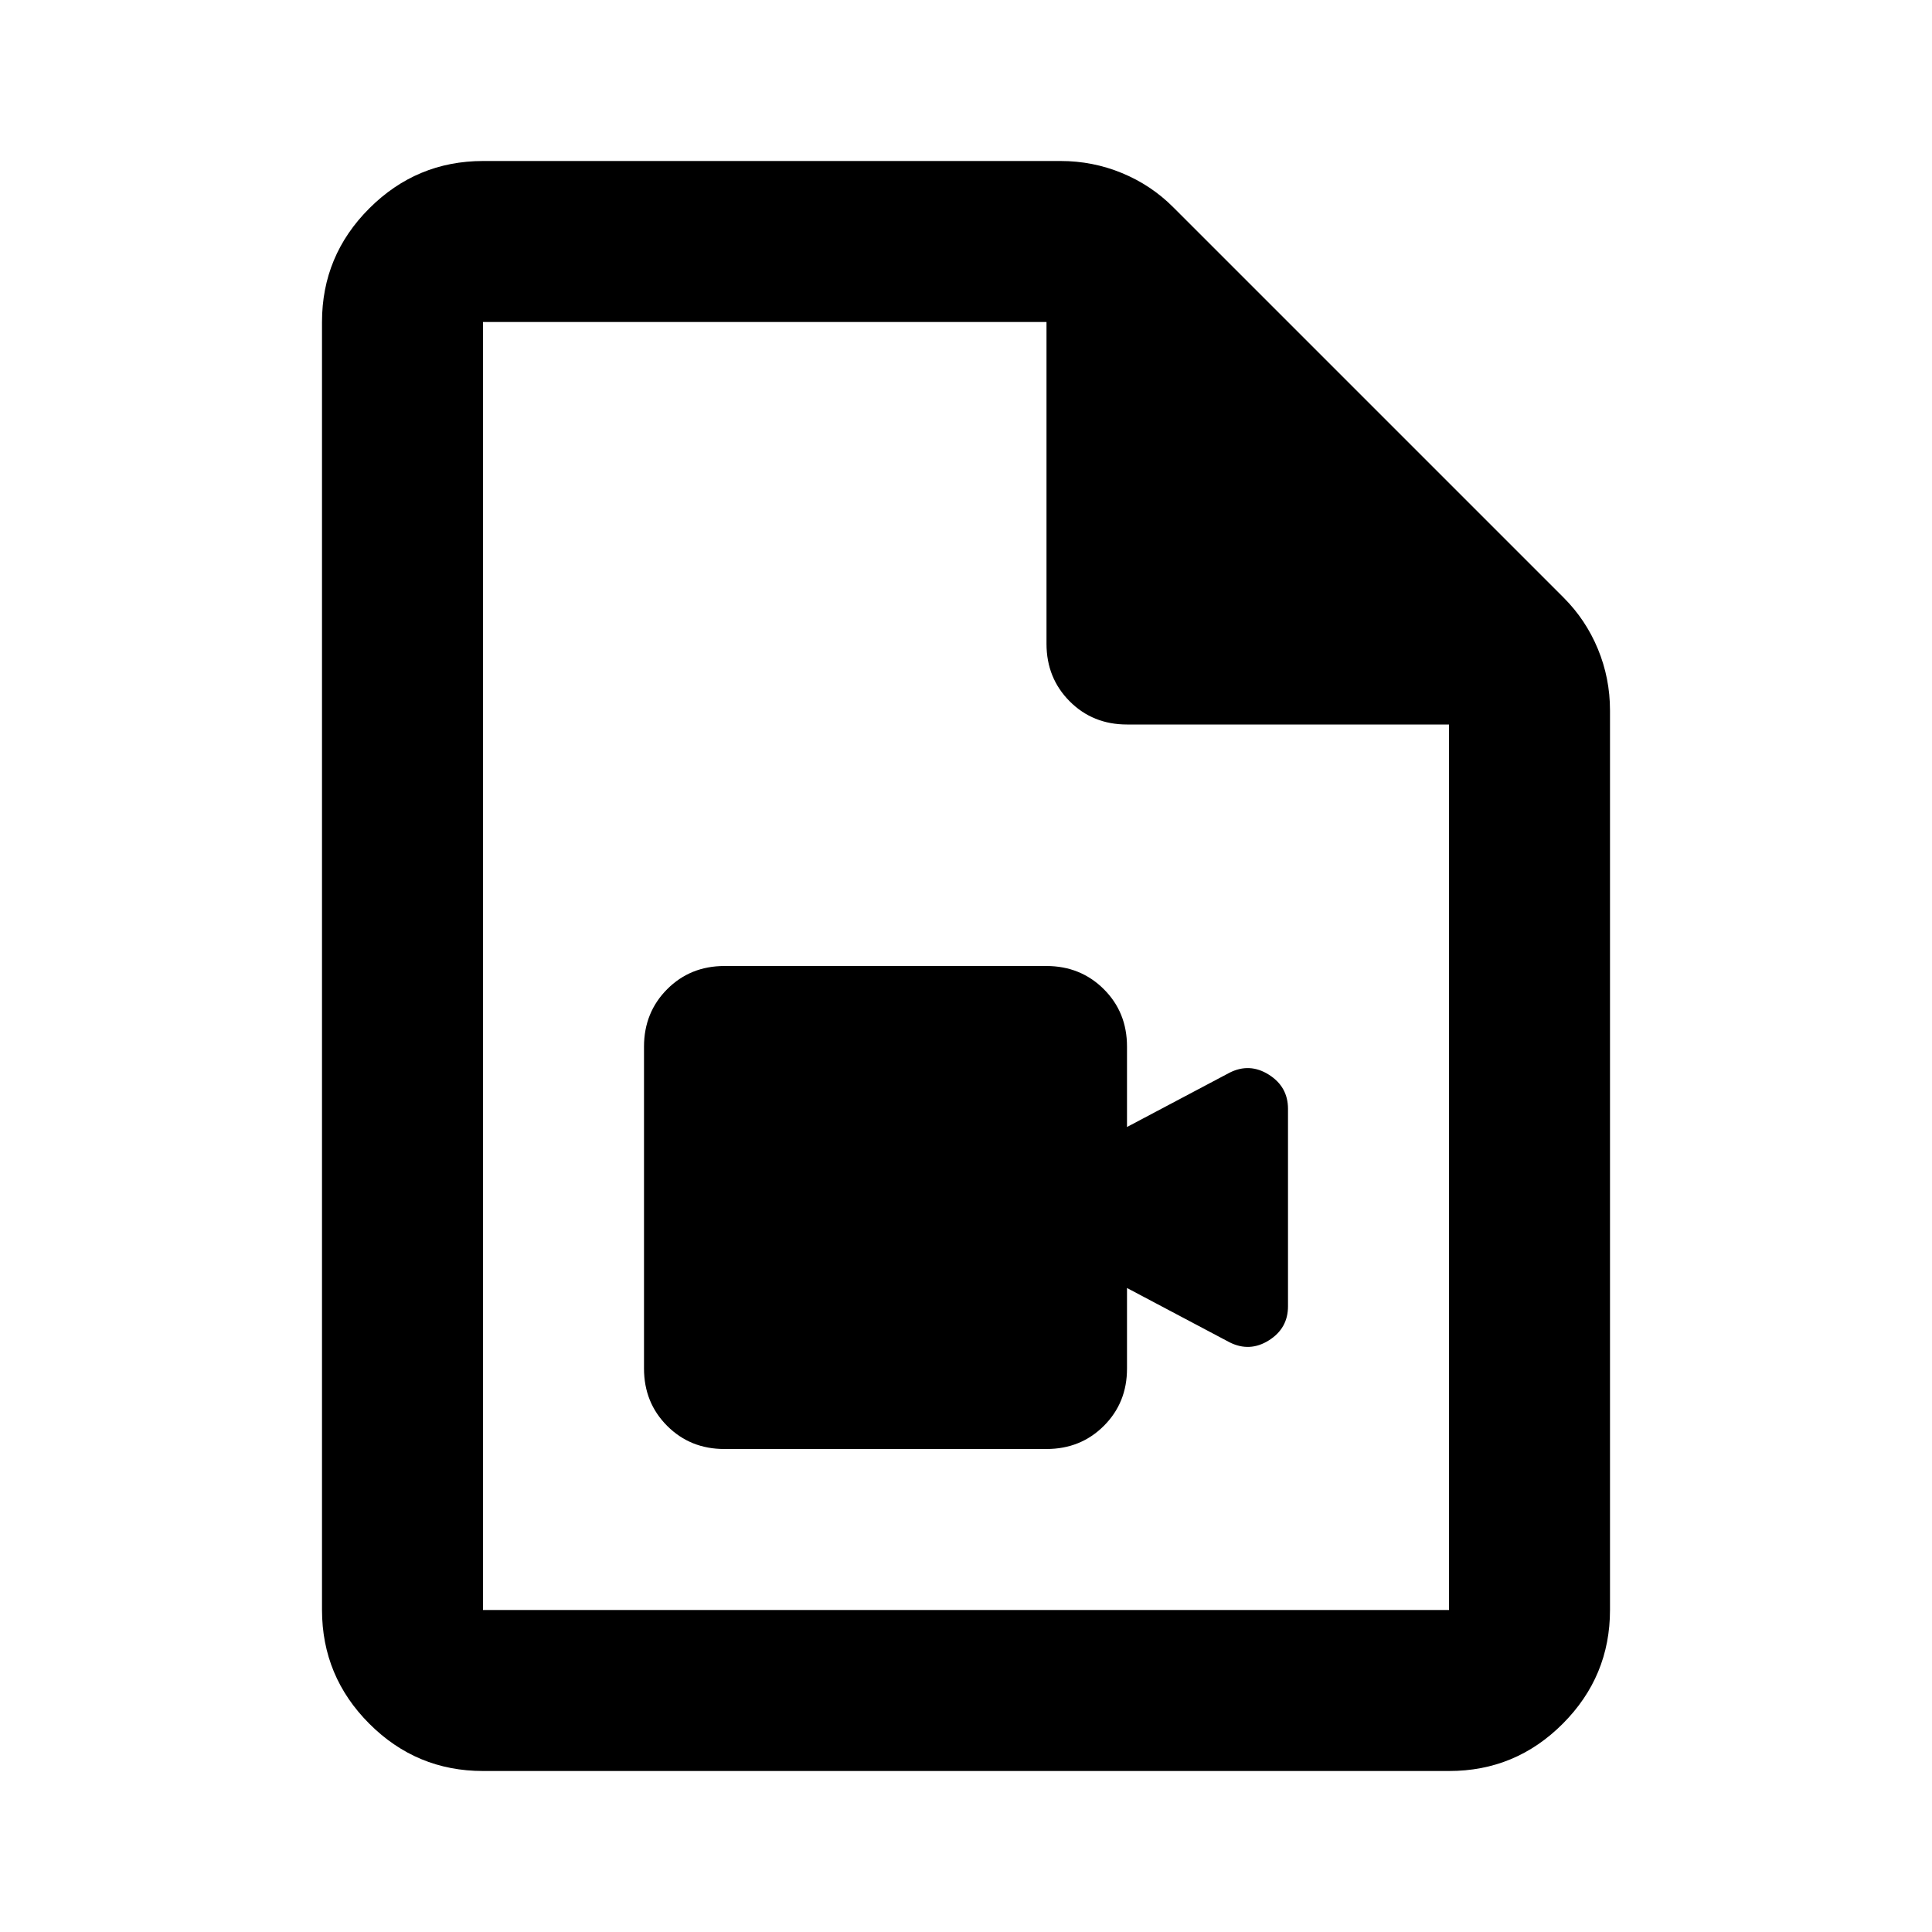
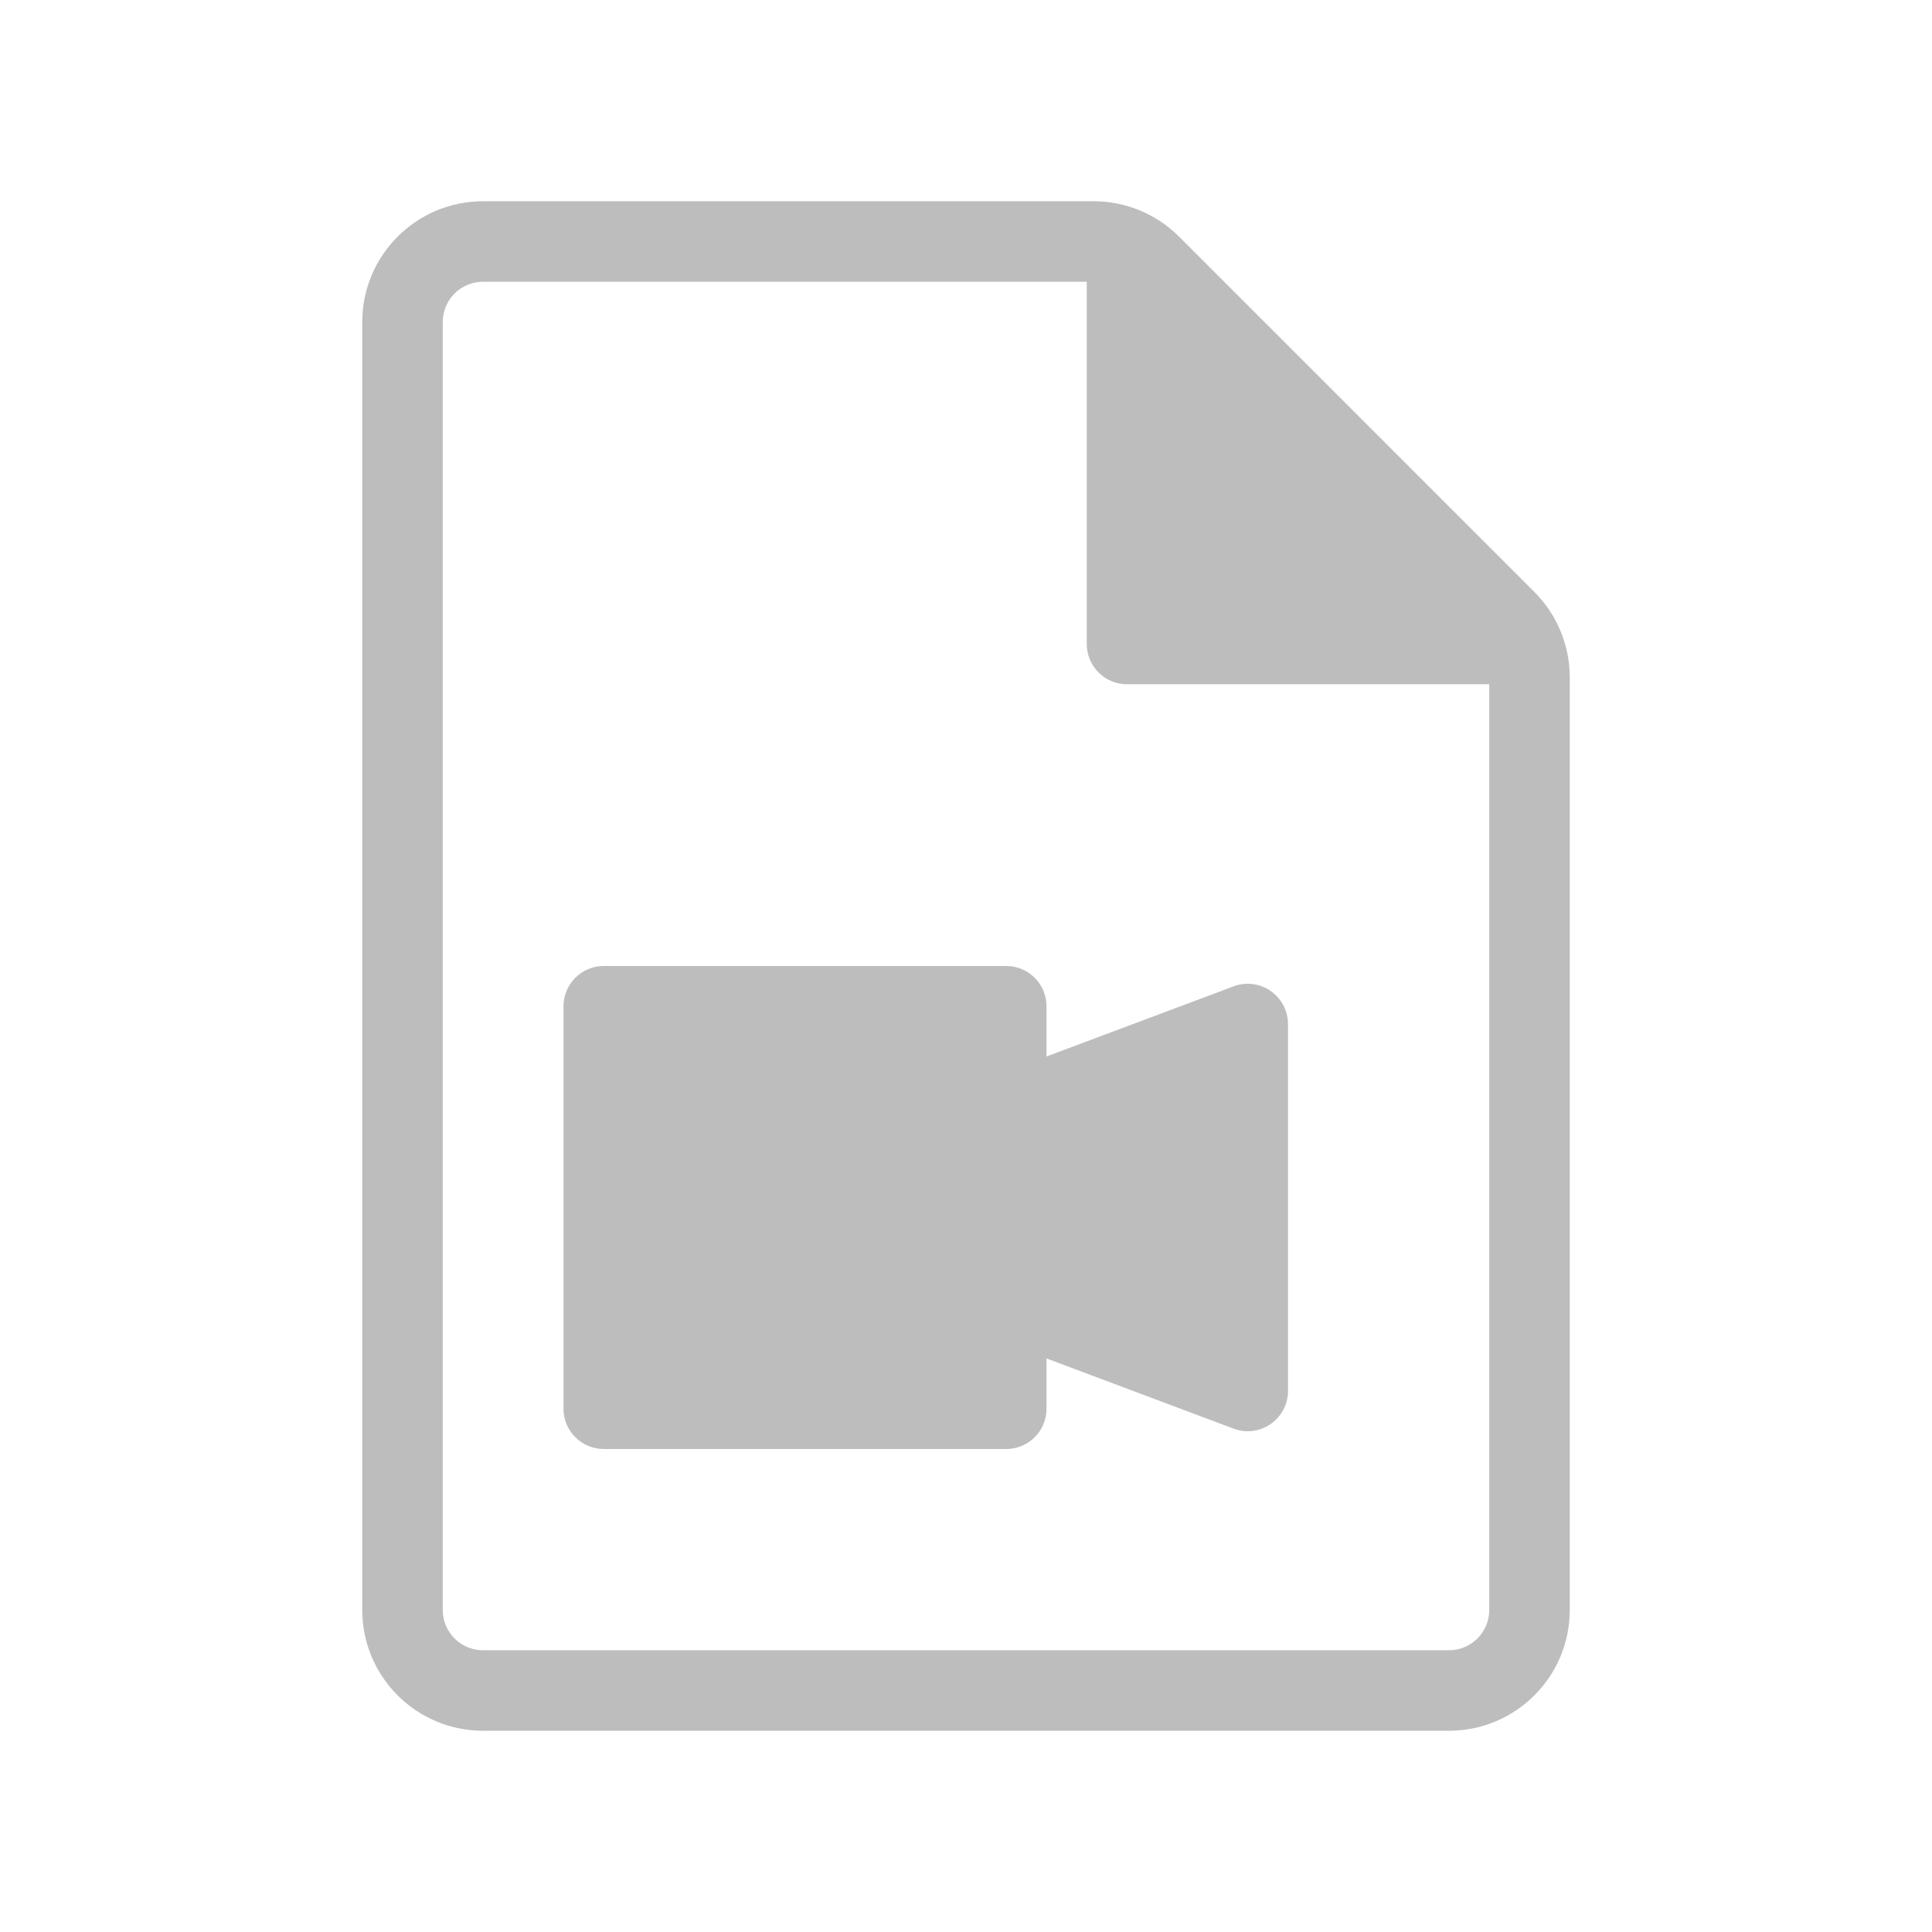
- <svg xmlns="http://www.w3.org/2000/svg" width="1em" height="1em" viewBox="0 0 24 24">
-   <path d="M0 0h24v24H0z" fill="none" />
-   <path fill="currentColor" d="M9 18h4q.425 0 .713-.288T14 17v-1l1.275.675q.25.125.488-.025t.237-.425v-2.45q0-.275-.238-.425t-.487-.025L14 14v-1q0-.425-.288-.712T13 12H9q-.425 0-.712.288T8 13v4q0 .425.288.713T9 18m-3 4q-.825 0-1.412-.587T4 20V4q0-.825.588-1.412T6 2h7.175q.4 0 .763.15t.637.425l4.85 4.85q.275.275.425.638t.15.762V20q0 .825-.587 1.413T18 22zm7-14V4H6v16h12V9h-4q-.425 0-.712-.288T13 8M6 4v5zv16z" />
+ <svg xmlns="http://www.w3.org/2000/svg" width="24" height="24" viewBox="0 0 24 24" fill="none">
+   <path fill-rule="evenodd" clip-rule="evenodd" d="M13.586 2.5C13.984 2.5 14.365 2.658 14.646 2.939L19.061 7.354C19.342 7.635 19.5 8.016 19.5 8.414V20C19.5 20.828 18.828 21.5 18 21.5H6C5.172 21.5 4.5 20.828 4.5 20V4C4.5 3.172 5.172 2.5 6 2.5H13.586ZM6 3.5C5.724 3.5 5.5 3.724 5.5 4V20C5.5 20.276 5.724 20.5 6 20.5H18C18.276 20.5 18.5 20.276 18.5 20V8.5H14C13.724 8.5 13.5 8.276 13.5 8V3.5H6Z" fill="#BDBDBD" />
+   <path d="M12.5 12C12.776 12 13 12.224 13 12.5V13.124L15.324 12.253C15.651 12.13 16 12.373 16 12.722V17.278C16 17.627 15.651 17.87 15.324 17.747L13 16.875V17.5C13 17.776 12.776 18 12.5 18H7.5C7.224 18 7 17.776 7 17.5V12.5C7 12.224 7.224 12 7.5 12H12.5Z" fill="#BDBDBD" />
</svg>
